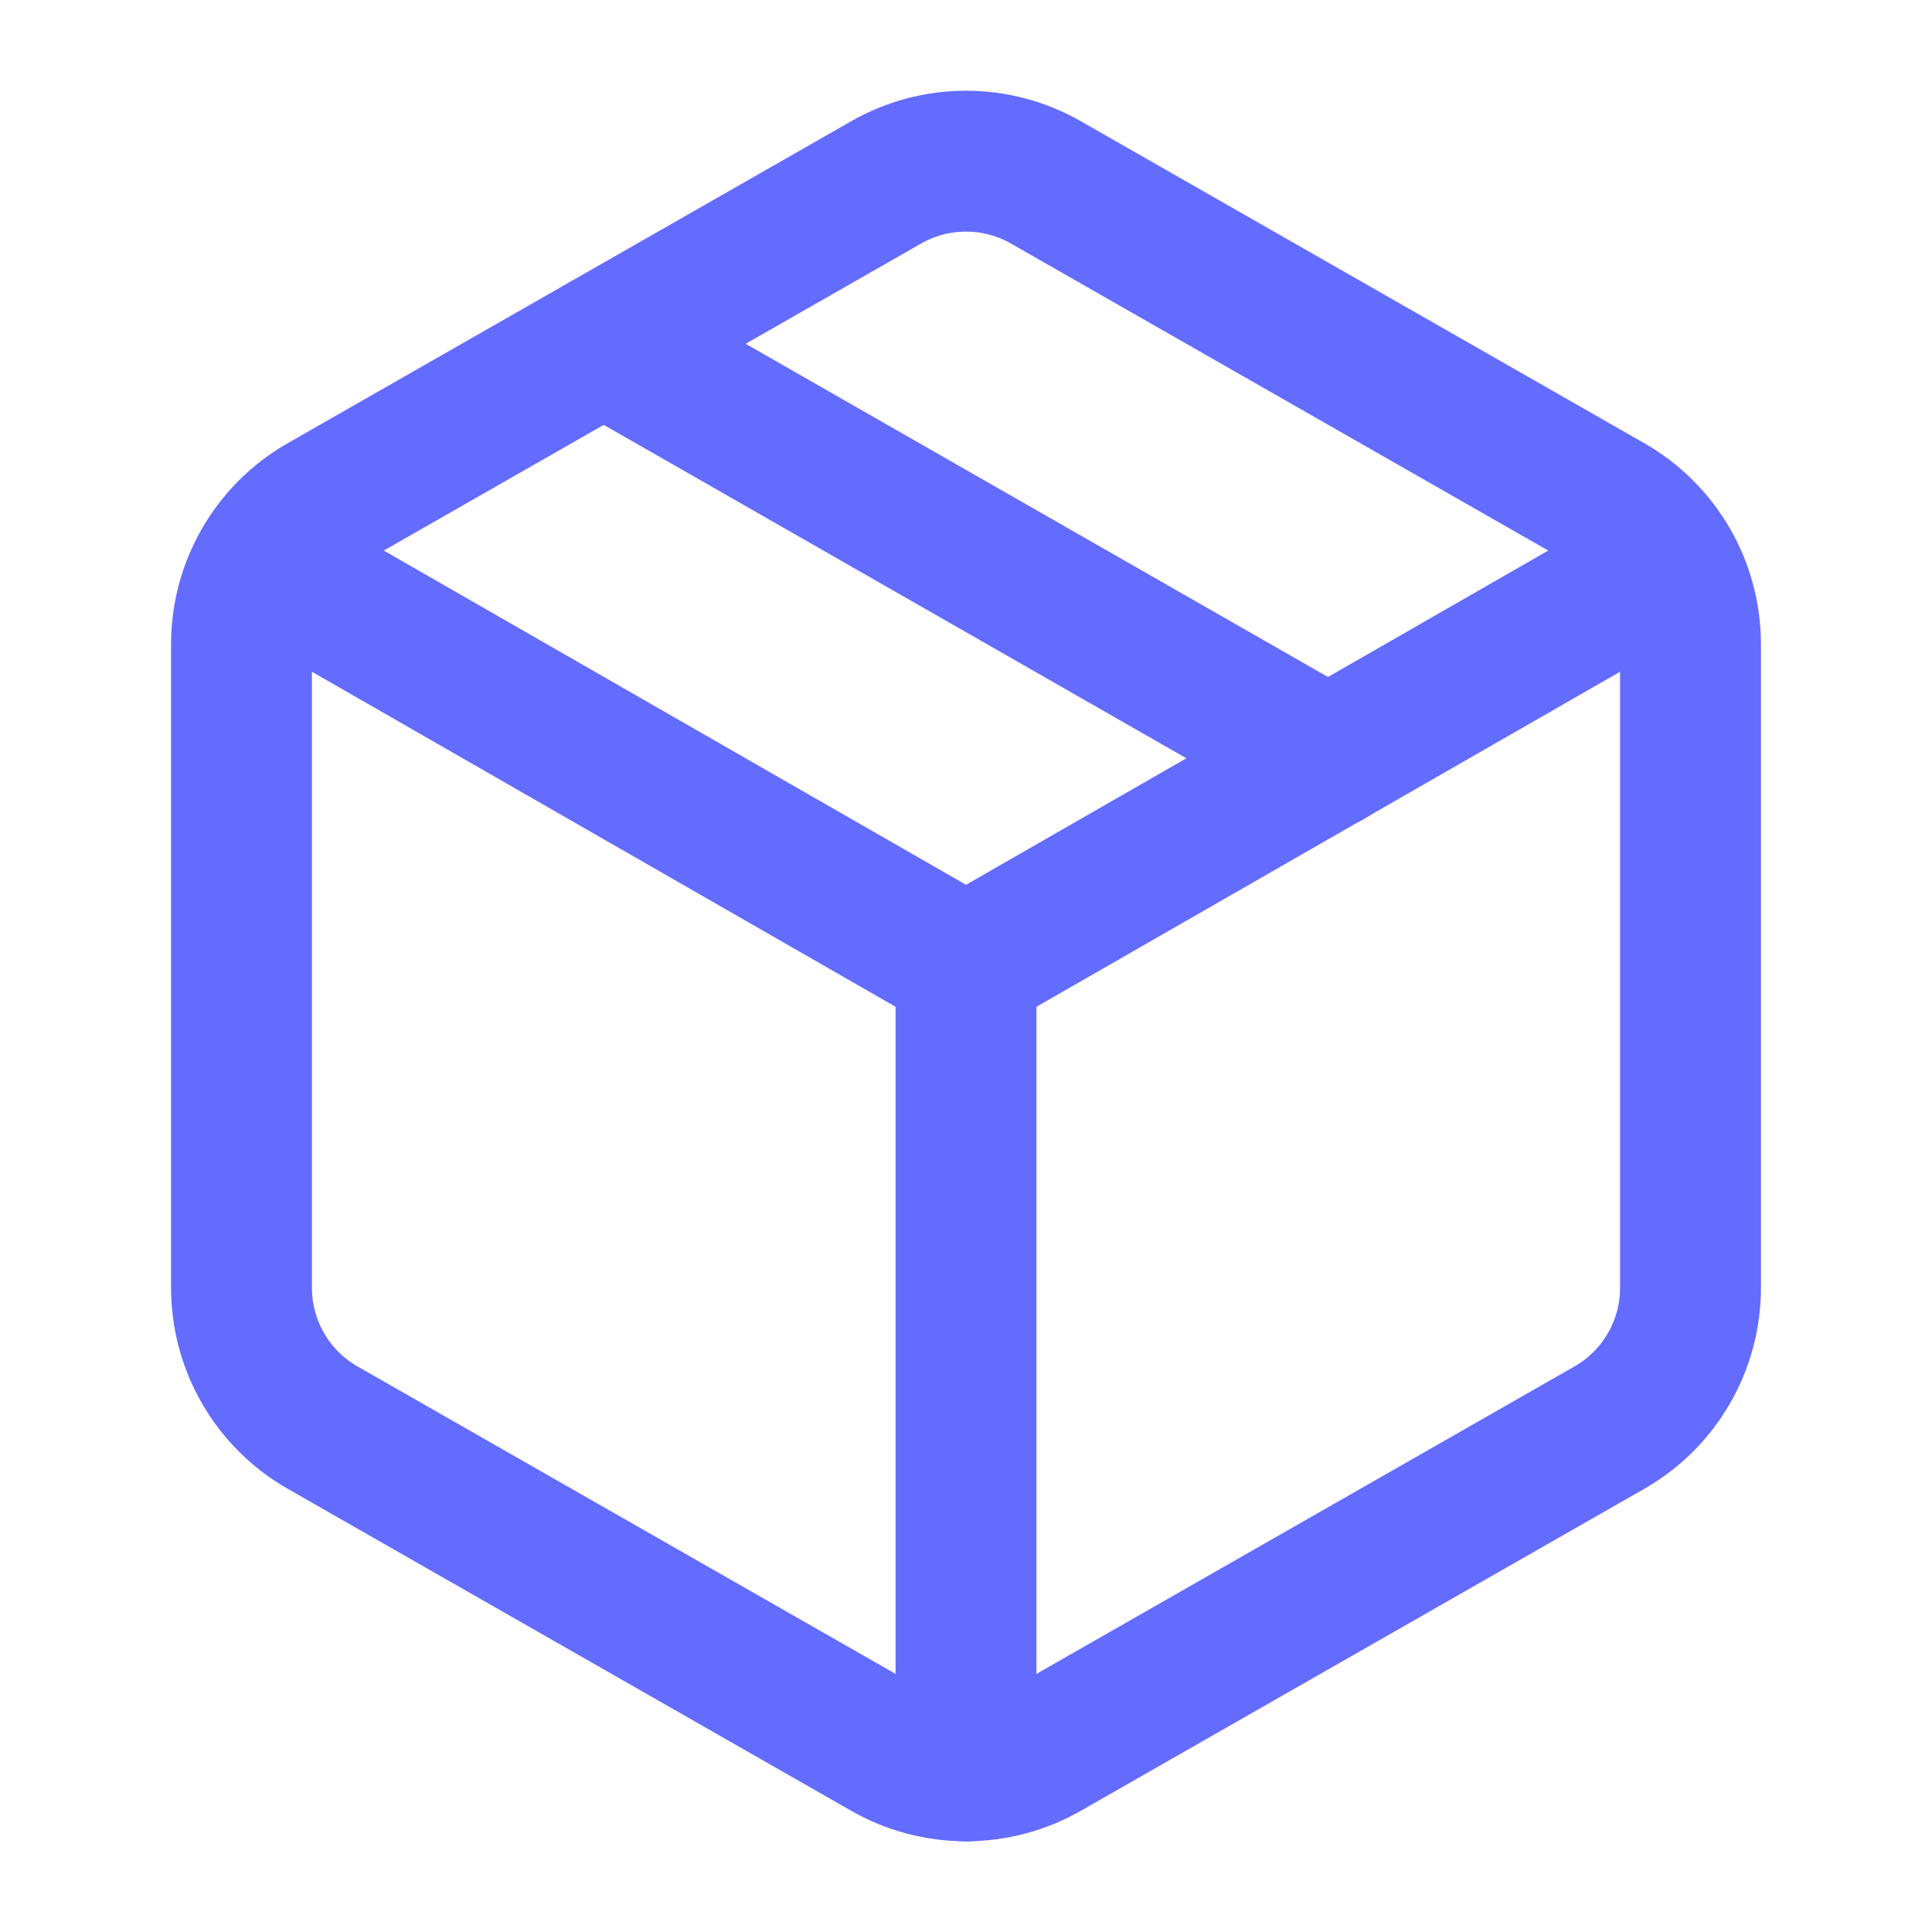
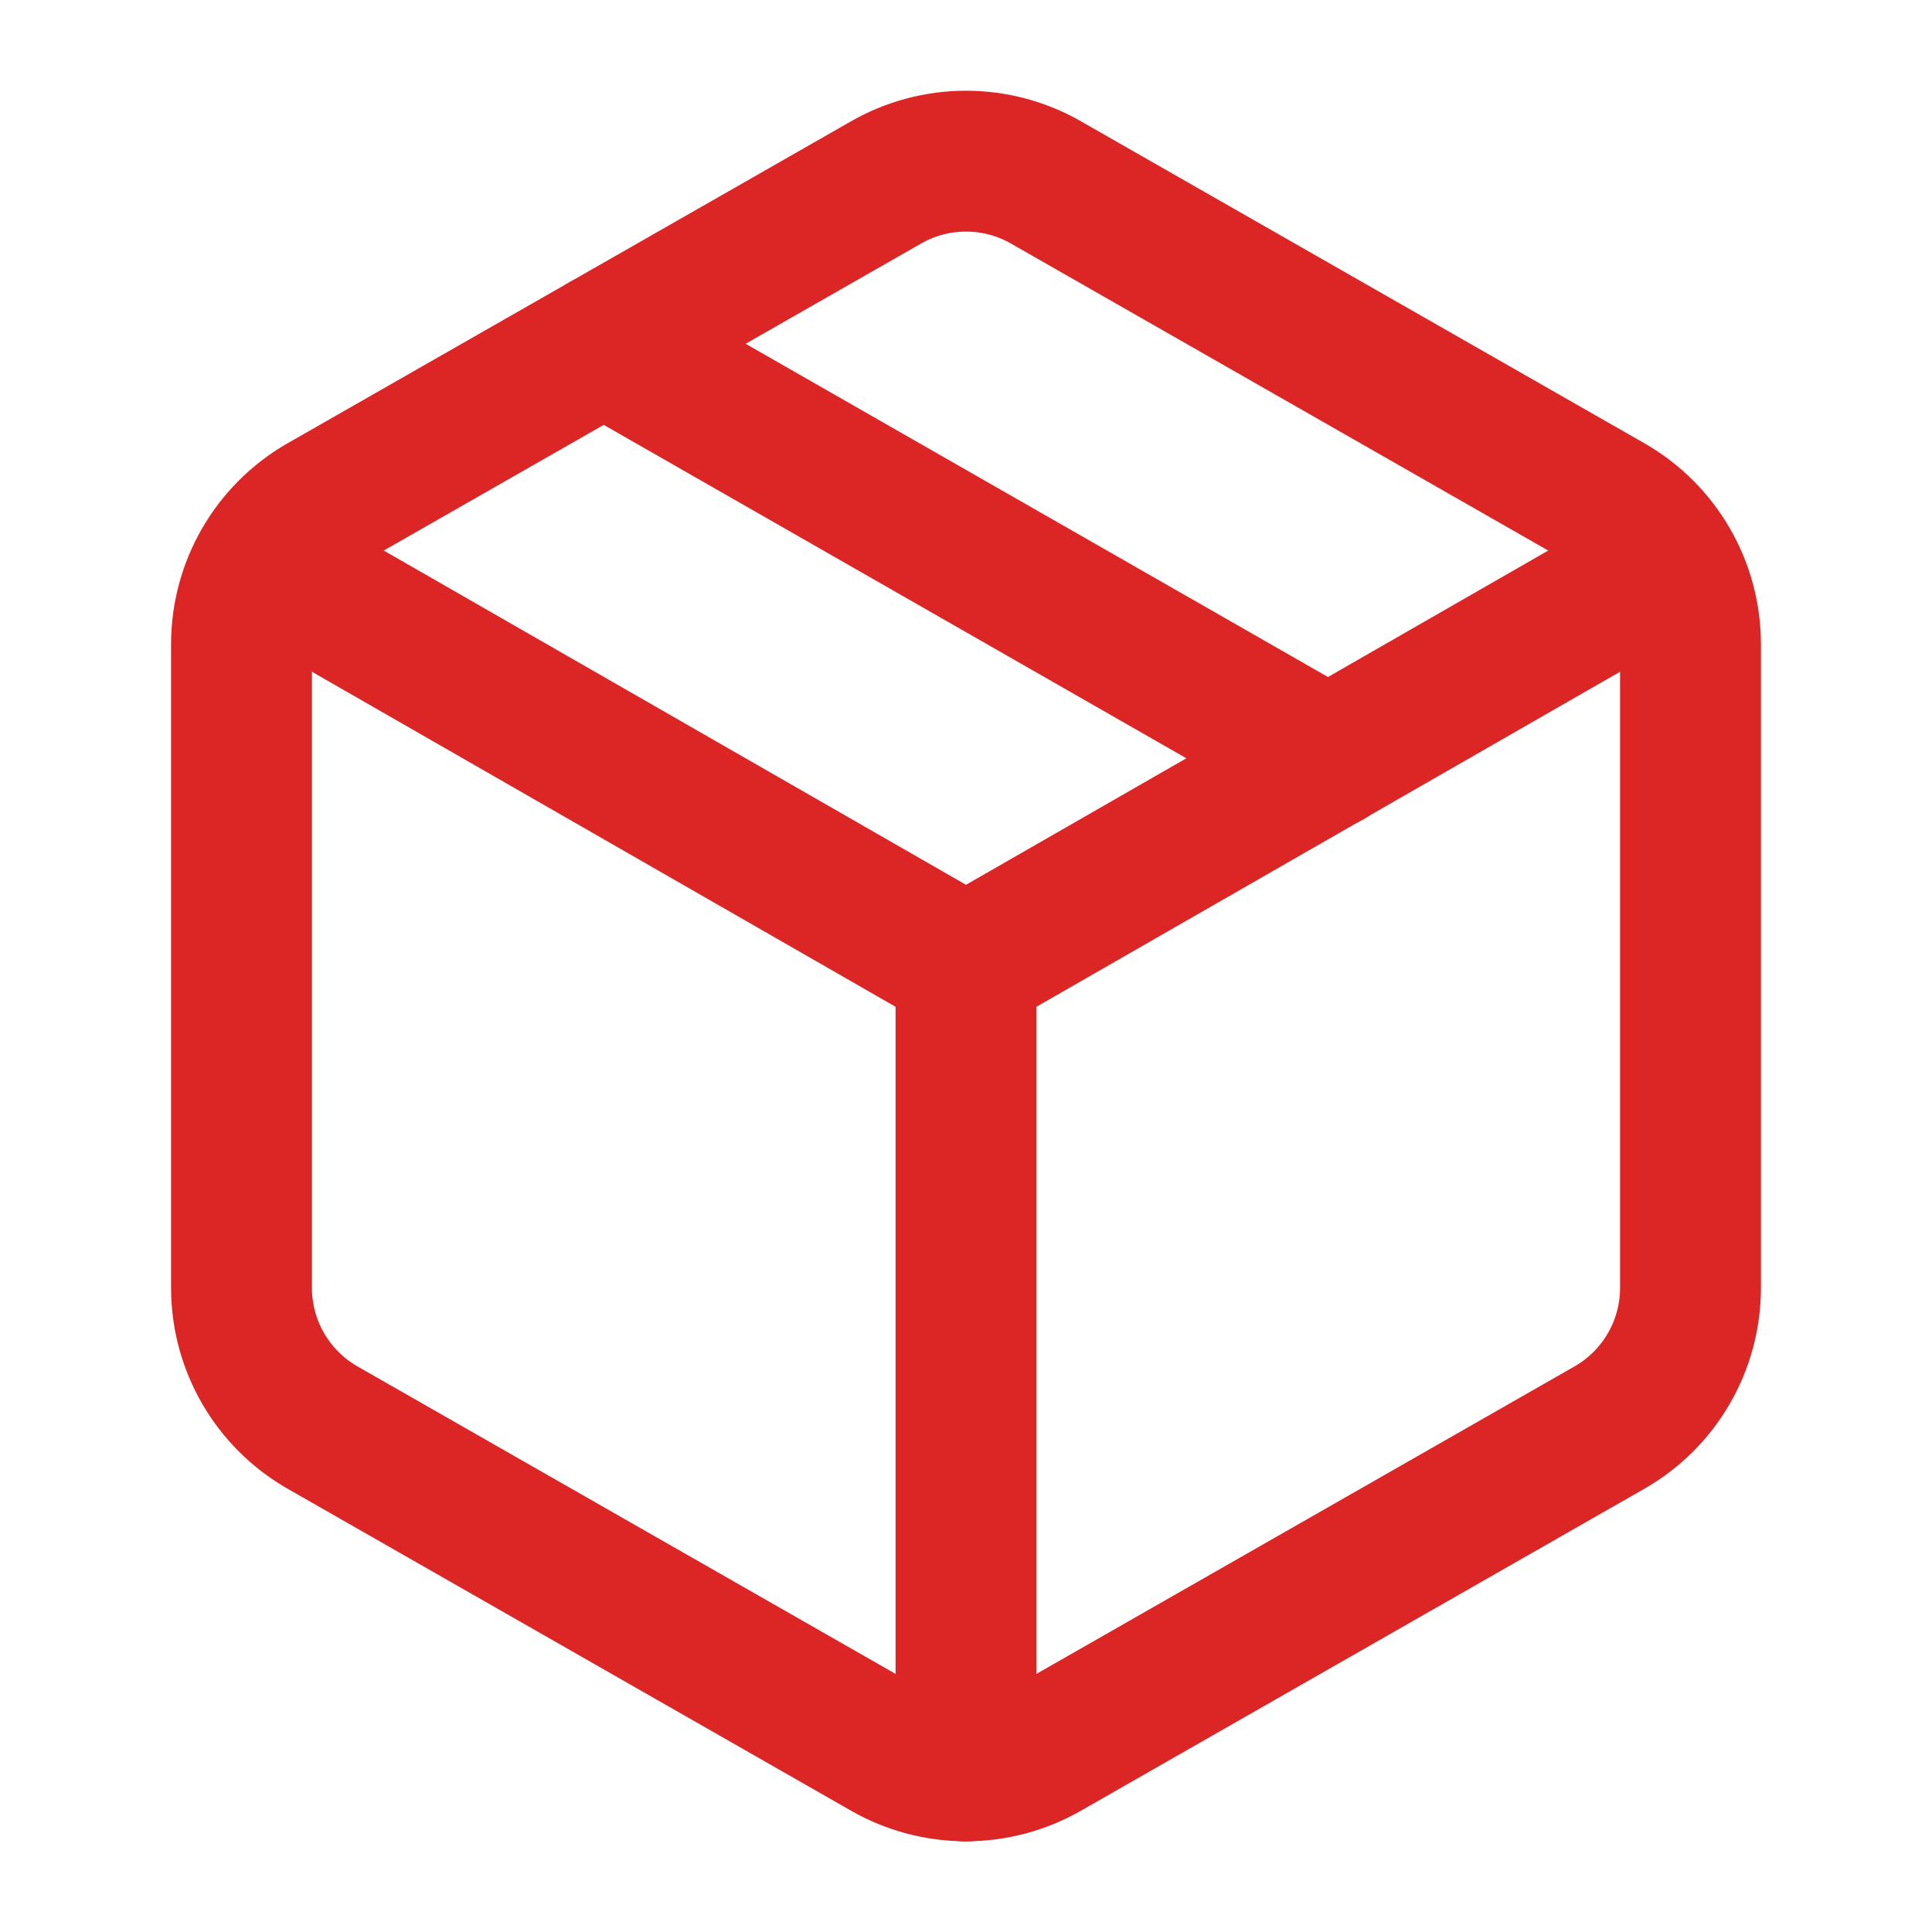
- <svg xmlns="http://www.w3.org/2000/svg" viewBox="0 0 24 24" width="64" height="64" fill="none" stroke="#646cff" stroke-width="1.75" stroke-linecap="round" stroke-linejoin="round" role="img" aria-label="BatleHub">
+ <svg xmlns="http://www.w3.org/2000/svg" viewBox="0 0 24 24" width="64" height="64" fill="none" stroke="#dc2626" stroke-width="1.75" stroke-linecap="round" stroke-linejoin="round" role="img" aria-label="BatleHub">
  <path d="M11 21.73a2 2 0 0 0 2 0l7-4A2 2 0 0 0 21 16V8a2 2 0 0 0-1-1.73l-7-4a2 2 0 0 0-2 0l-7 4A2 2 0 0 0 3 8v8a2 2 0 0 0 1 1.73z" />
  <path d="M12 22V12" />
  <polyline points="3.29 7 12 12 20.71 7" />
  <path d="m7.5 4.27 9 5.15" />
</svg>
